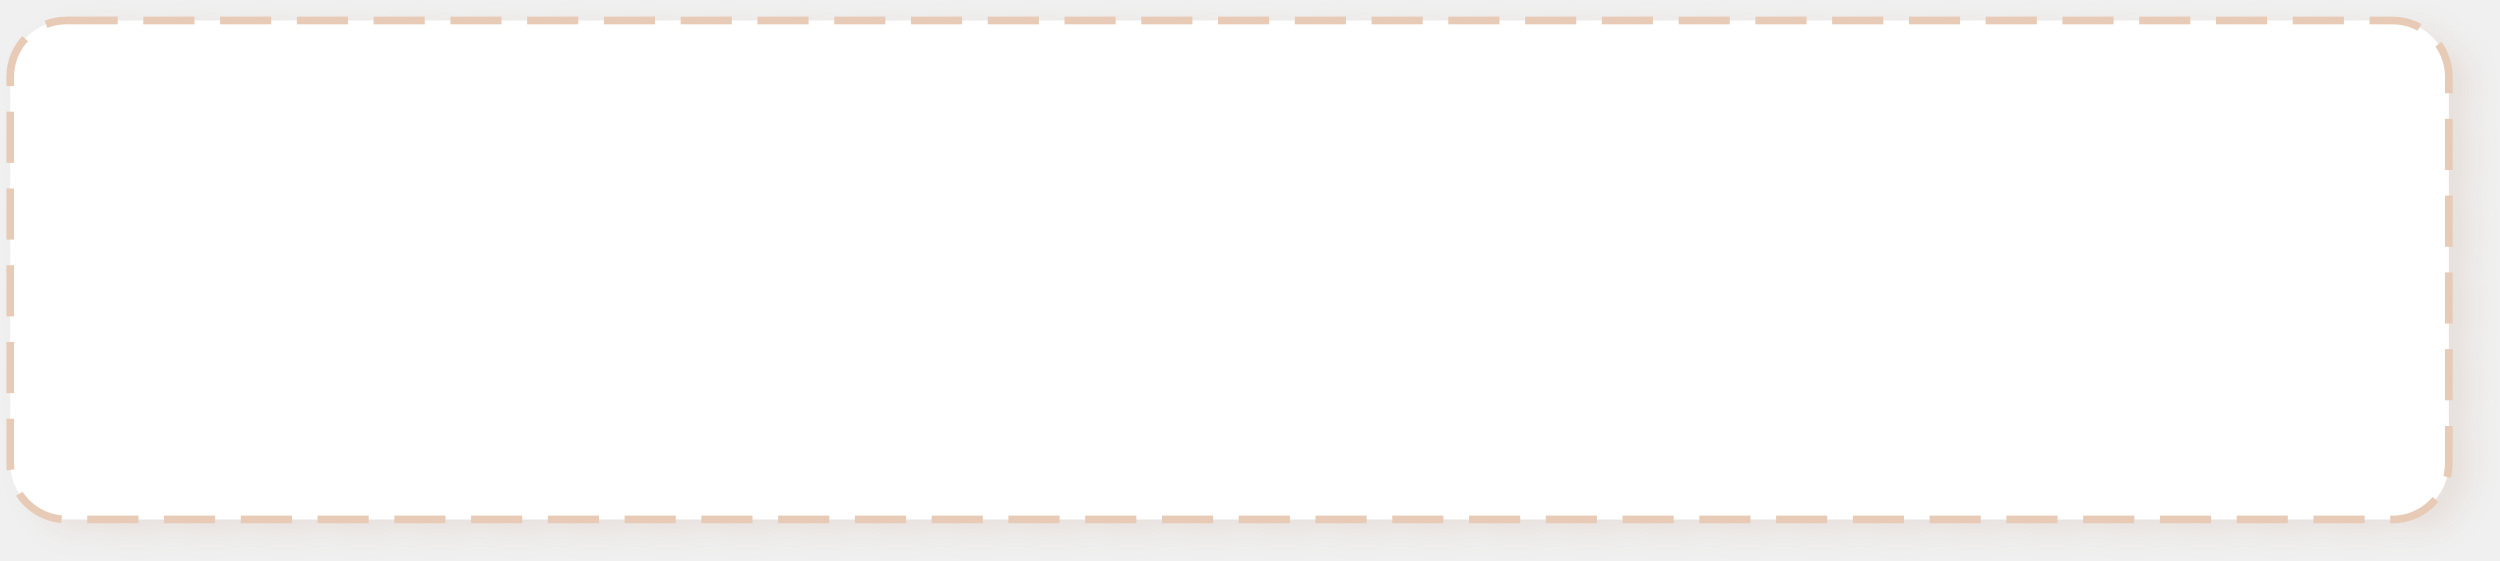
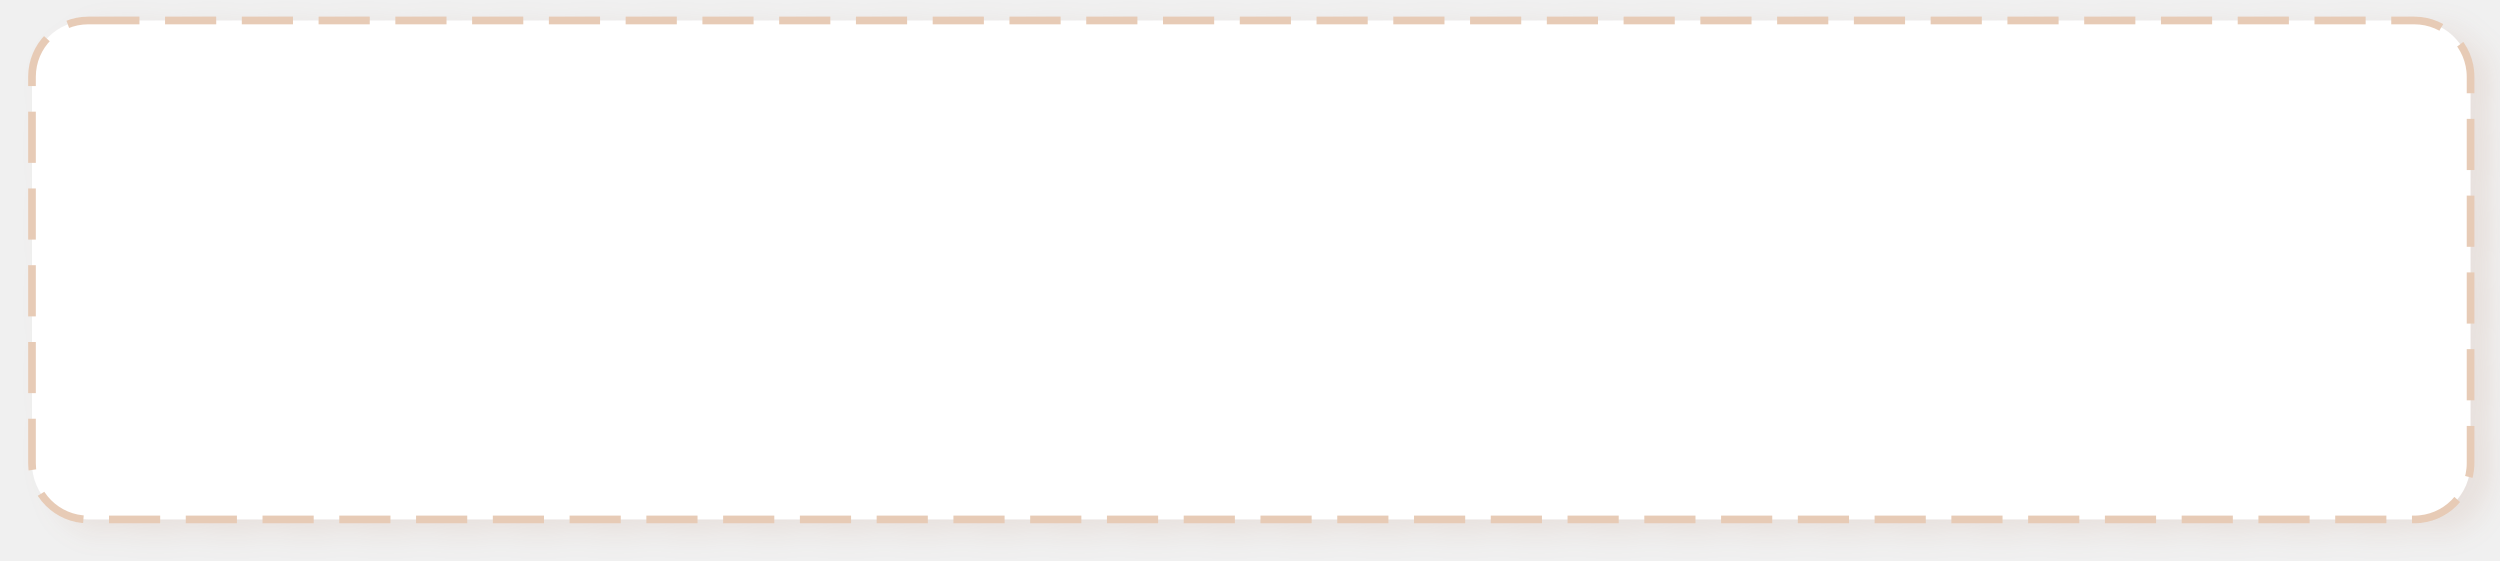
- <svg xmlns="http://www.w3.org/2000/svg" width="977" height="219" viewBox="0 0 977 219" fill="none">
+ <svg xmlns="http://www.w3.org/2000/svg" width="977" height="219" viewBox="0 0 960 219" fill="none">
  <g filter="url(#filter0_d)">
    <rect x="4" y="8" width="953" height="195" rx="22" fill="white" />
    <rect x="4" y="8" width="953" height="195" rx="22" stroke="#E7CBB6" stroke-width="3" stroke-dasharray="20 10" />
  </g>
  <defs>
    <filter id="filter0_d" x="0.5" y="0.5" width="976" height="218" filterUnits="userSpaceOnUse" color-interpolation-filters="sRGB">
      <feFlood flood-opacity="0" result="BackgroundImageFix" />
      <feColorMatrix in="SourceAlpha" type="matrix" values="0 0 0 0 0 0 0 0 0 0 0 0 0 0 0 0 0 0 127 0" />
      <feOffset dx="8" dy="4" />
      <feGaussianBlur stdDeviation="5" />
      <feColorMatrix type="matrix" values="0 0 0 0 0.643 0 0 0 0 0.38 0 0 0 0 0.243 0 0 0 0.1 0" />
      <feBlend mode="normal" in2="BackgroundImageFix" result="effect1_dropShadow" />
      <feBlend mode="normal" in="SourceGraphic" in2="effect1_dropShadow" result="shape" />
    </filter>
  </defs>
</svg>
